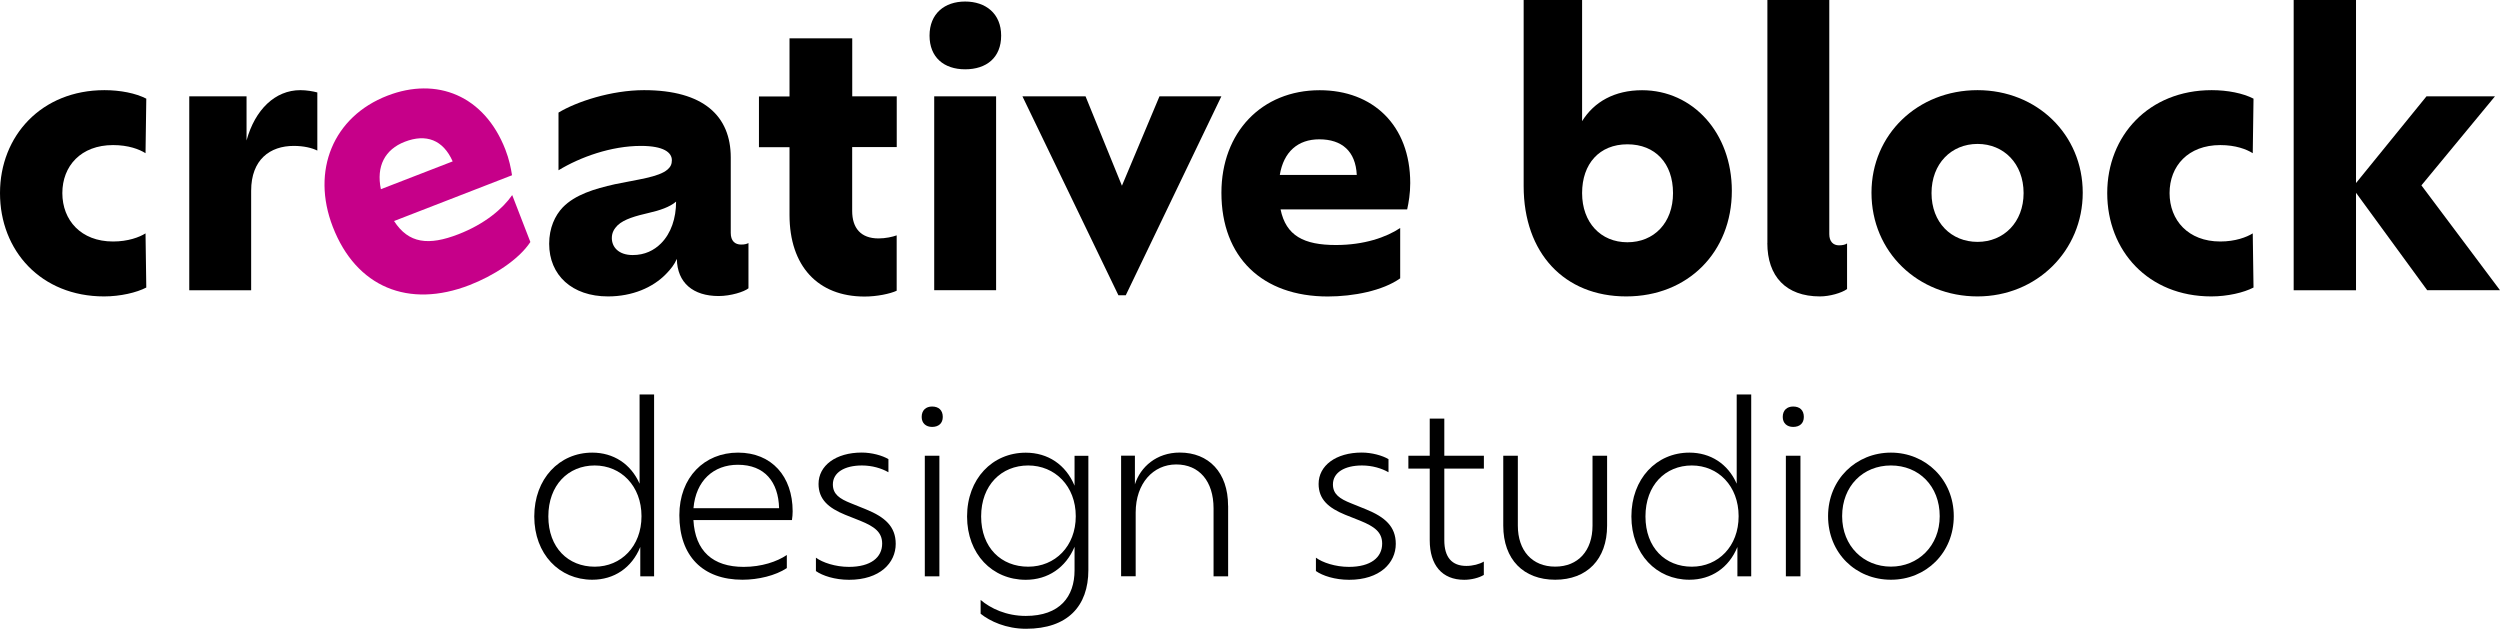
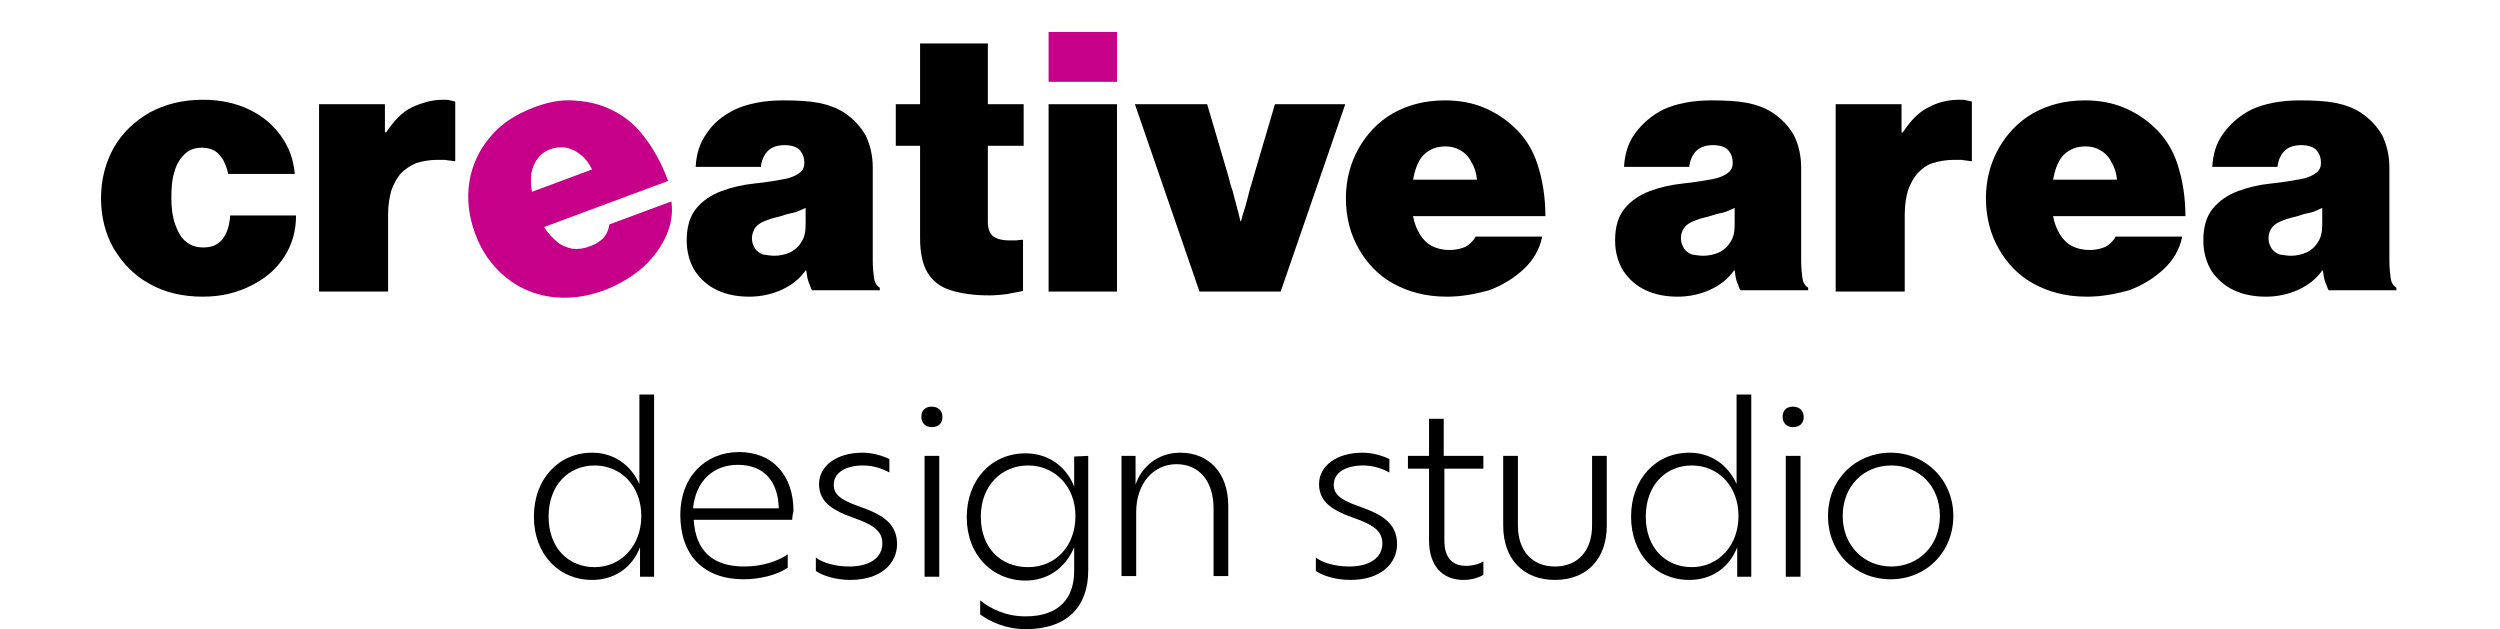
- <svg xmlns="http://www.w3.org/2000/svg" id="CreativeBlock" viewBox="0 0 391 98.34">
-   <defs>
-     <style>.cls-1{fill:#c60089;}</style>
-   </defs>
+ <svg xmlns="http://www.w3.org/2000/svg" version="1.1" id="CreativeBlock" x="0px" y="0px" viewBox="0 0 391 98.3" style="enable-background:new 0 0 391 98.3;" xml:space="preserve">
+   <style type="text/css">
+ 	.st0{fill:#C60089;}
+ </style>
  <g>
-     <path d="M0,30.2C0,21.25,6.48,14.1,16.34,14.1c2.48,0,4.9,.48,6.54,1.33l-.12,8.53c-.97-.61-2.66-1.27-5.08-1.27-5.02,0-7.93,3.27-7.93,7.51s2.91,7.57,7.93,7.57c2.36,0,4.12-.67,5.08-1.27l.12,8.47c-1.51,.79-4.06,1.39-6.6,1.39C6.42,46.36,0,39.22,0,30.2Z" />
-     <path d="M49.63,14.47v9.08c-.85-.42-2.12-.73-3.69-.73-3.69,0-6.66,2.12-6.66,7.02v15.56h-9.68V15.07h8.96v6.9c1.33-4.84,4.48-7.87,8.41-7.87,.97,0,2,.18,2.66,.36Z" />
-     <path class="cls-1" d="M80.08,27.41l-18.45,7.16c2.28,3.53,5.4,3.88,10.08,2.06,4.12-1.6,6.9-3.97,8.4-6.12l2.84,7.34c-1.84,2.79-5.8,5.3-9.52,6.74-9.54,3.7-17.73,.32-21.38-9.11-3.41-8.8,.07-17.23,8.53-20.51,7.73-3,15.17-.04,18.46,8.42,.59,1.52,.87,2.91,1.04,4.01Zm-20.51,2.18l11.23-4.35c-1.5-3.38-4.16-4.36-7.49-3.07-3.1,1.2-4.49,3.82-3.74,7.42Z" />
-     <path d="M117.06,38.01v7.08c-.67,.55-2.78,1.21-4.66,1.21-3.99,0-6.48-2.06-6.54-5.81-.36,.85-.97,1.63-1.69,2.36-2.06,2.12-5.27,3.51-9.08,3.51-5.63,0-9.2-3.33-9.2-8.23,0-2.48,.91-4.42,2.12-5.69,1.94-2,4.96-2.91,8.17-3.63,3.45-.73,6.84-1.09,8.23-2.3,.48-.42,.67-.85,.67-1.45,0-1.21-1.27-2.24-4.84-2.24-4.66,0-9.5,1.75-12.89,3.81v-9.02c2.78-1.69,8.23-3.51,13.38-3.51,9.32,0,13.56,4.06,13.56,10.53v11.8c0,1.27,.67,1.82,1.63,1.82,.61,0,.91-.12,1.15-.24Zm-11.32-6.48c-.97,.85-2.6,1.39-4.24,1.76-2.06,.48-3.87,.97-4.9,1.94-.54,.54-.91,1.15-.91,2,0,1.39,1.03,2.66,3.27,2.66,1.88,0,3.33-.73,4.42-1.82,1.57-1.57,2.36-3.93,2.36-6.54Z" />
-     <path d="M133.28,23v9.99c0,2.66,1.33,4.3,4.12,4.3,1.09,0,2.18-.24,2.84-.48v8.66c-1.03,.48-3.09,.91-5.02,.91-7.32,0-11.74-4.78-11.74-12.77v-10.59h-4.78v-7.93h4.78V5.99h9.81V15.07h6.96v7.93h-6.96Z" />
-     <path d="M145.38,5.57c0-3.45,2.36-5.33,5.57-5.33s5.63,1.88,5.63,5.33-2.3,5.27-5.63,5.27-5.57-1.88-5.57-5.27Zm.73,9.5h9.68v30.32h-9.68V15.07Z" />
-     <path d="M191.02,15.07l-14.95,31.11h-1.15l-15.01-31.11h9.87l5.69,13.98,5.87-13.98h9.68Z" />
-     <path d="M220.07,32.75h-19.79c.85,4.12,3.63,5.57,8.66,5.57,4.42,0,7.87-1.21,10.05-2.66v7.87c-2.72,1.94-7.32,2.84-11.32,2.84-10.23,0-16.64-6.11-16.64-16.22,0-9.44,6.29-16.04,15.37-16.04,8.29,0,14.16,5.45,14.16,14.53,0,1.63-.24,3.03-.48,4.12Zm-19.91-5.39h12.04c-.18-3.69-2.3-5.57-5.87-5.57-3.33,0-5.57,1.94-6.17,5.57Z" />
-     <path d="M270.86,29.84c0,9.56-6.84,16.52-16.52,16.52s-16.04-6.78-16.04-17.25V0h9.14V18.95c1.88-3.03,5.08-4.84,9.38-4.84,7.93,0,14.04,6.66,14.04,15.74Zm-9.2,.36c0-4.66-2.78-7.63-7.14-7.63s-7.08,3.03-7.08,7.63,2.91,7.69,7.08,7.69,7.14-3.03,7.14-7.69Z" />
-     <path d="M276.42,38.01V0h9.68V36.62c0,1.15,.61,1.75,1.51,1.75,.61,0,1.03-.12,1.27-.3v7.14c-.85,.61-2.72,1.15-4.24,1.15-5.33,0-8.23-3.15-8.23-8.35Z" />
-     <path d="M292.7,30.14c0-9.14,7.26-16.04,16.58-16.04s16.46,6.96,16.46,16.04-7.2,16.22-16.46,16.22-16.58-6.9-16.58-16.22Zm23.79,.06c0-4.6-3.09-7.69-7.2-7.69s-7.2,3.09-7.2,7.69,3.09,7.63,7.2,7.63,7.2-3.09,7.2-7.63Z" />
-     <path d="M329.57,30.2c0-8.96,6.48-16.1,16.34-16.1,2.48,0,4.9,.48,6.54,1.33l-.12,8.53c-.97-.61-2.66-1.27-5.08-1.27-5.02,0-7.93,3.27-7.93,7.51s2.91,7.57,7.93,7.57c2.36,0,4.11-.67,5.08-1.27l.12,8.47c-1.51,.79-4.06,1.39-6.6,1.39-9.87,0-16.28-7.14-16.28-16.16Z" />
-     <path d="M379.62,45.4l-11.14-15.25v15.25h-9.75V0h9.75V28.63l11.02-13.56h10.71l-11.5,13.92,12.29,16.4h-11.38Z" />
+     <path d="M102.3,61.7v28.5h-2.2v-4.6c-1.3,3.3-4.1,5.1-7.5,5.1c-5.2,0-9.1-4-9.1-9.9s3.9-10,9.1-10c3.3,0,6,1.8,7.4,4.9v-14   L102.3,61.7L102.3,61.7z M100.3,80.7c0-4.7-3.2-7.9-7.3-7.9s-7.2,3.1-7.2,8s3.1,7.9,7.2,7.9S100.3,85.4,100.3,80.7L100.3,80.7z" />
+     <path d="M123.9,81.3h-15.4c0.3,4.9,3,7.3,7.9,7.3c2.8,0,5.2-0.8,6.8-1.9v2.1c-1.8,1.2-4.5,1.8-6.9,1.8c-6.2,0-9.9-3.7-9.9-10.1   c0-5.9,3.9-9.8,9.2-9.8s8.5,3.7,8.5,9.2C124,80.4,123.9,80.9,123.9,81.3z M108.4,79.5h13.4c-0.1-4.1-2.2-6.8-6.4-6.8   C111.6,72.7,108.8,75.2,108.4,79.5L108.4,79.5z" />
+     <path d="M127.6,89.3v-2.1c1,0.8,3,1.4,5.2,1.4c3.4,0,5.2-1.5,5.2-3.6c0-1.8-1.2-2.7-3.4-3.6l-2.4-0.9c-2.6-1.1-4.1-2.4-4.1-4.8   c0-2.8,2.7-4.9,6.8-4.9c1.6,0,3.2,0.5,4.2,1v2.1c-1.1-0.6-2.5-1.1-4.1-1.1c-2.7,0-4.6,1.1-4.6,3c0,1.5,1,2.2,2.9,3l2.4,0.9   c3,1.2,4.6,2.7,4.6,5.4c0,3-2.5,5.6-7.3,5.6C130.6,90.7,128.6,90,127.6,89.3L127.6,89.3z" />
+     <path d="M144.1,65.2c0-1.1,0.7-1.6,1.6-1.6c1,0,1.7,0.6,1.7,1.6c0,1-0.6,1.6-1.7,1.6C144.8,66.8,144.1,66.2,144.1,65.2z    M144.6,71.3h2.3v18.9h-2.3V71.3z" />
+     <path d="M170.2,71.3v17.9c0,5.6-3.2,9.2-9.8,9.2c-3.1,0-5.6-1.2-7.1-2.3v-2.2c1.6,1.3,4,2.5,7.1,2.5c5.4,0,7.6-3,7.6-7.1v-3.7   c-1.4,3.3-4.2,5.2-7.6,5.2c-5.2,0-9.2-4-9.2-9.9s3.9-10,9.2-10c3.4,0,6.3,1.9,7.6,5.2v-4.7L170.2,71.3L170.2,71.3z M168.2,80.7   c0-4.7-3.3-7.9-7.4-7.9s-7.4,3.1-7.4,8s3.1,7.9,7.4,7.9S168.2,85.4,168.2,80.7L168.2,80.7z" />
+     <path d="M192.1,79.1v11h-2.3V79.5c0-4.2-2.2-6.9-5.8-6.9s-6.3,3-6.3,7.5v10h-2.3V71.3h2.2v4.5c0.9-2.7,3.4-5,7-5   C189,70.8,192.1,73.9,192.1,79.1L192.1,79.1z" />
+     <path d="M205.8,89.3v-2.1c1,0.8,3,1.4,5.2,1.4c3.4,0,5.2-1.5,5.2-3.6c0-1.8-1.2-2.7-3.4-3.6l-2.4-0.9c-2.6-1.1-4.1-2.4-4.1-4.8   c0-2.8,2.7-4.9,6.8-4.9c1.6,0,3.2,0.5,4.2,1v2.1c-1.1-0.6-2.5-1.1-4.1-1.1c-2.7,0-4.6,1.1-4.6,3c0,1.5,1,2.2,2.9,3l2.4,0.9   c3,1.2,4.6,2.7,4.6,5.4c0,3-2.5,5.6-7.3,5.6C208.8,90.7,206.8,90,205.8,89.3L205.8,89.3z" />
+     <path d="M225.9,73.3v11.2c0,2.7,1.2,4,3.4,4c1,0,2.1-0.3,2.7-0.7v2.1c-0.8,0.5-2,0.8-3.1,0.8c-3.4,0-5.4-2.3-5.4-6.2V73.3h-3.3v-2   h3.3v-5.8h2.3v5.8h6.2v2L225.9,73.3L225.9,73.3z" />
+     <path d="M235.1,82.2V71.3h2.3v10.9c0,3.9,2.2,6.4,5.8,6.4s5.8-2.5,5.8-6.4V71.3h2.3v10.9c0,5.3-3.2,8.5-8.1,8.5   S235.1,87.5,235.1,82.2z" />
+     <path d="M273.9,61.7v28.5h-2.2v-4.6c-1.3,3.3-4.1,5.1-7.5,5.1c-5.2,0-9.1-4-9.1-9.9s3.9-10,9.1-10c3.3,0,6,1.8,7.4,4.9v-14   L273.9,61.7L273.9,61.7z M271.9,80.7c0-4.7-3.2-7.9-7.3-7.9s-7.2,3.1-7.2,8s3.1,7.9,7.2,7.9S271.9,85.4,271.9,80.7L271.9,80.7z" />
+     <path d="M278.8,65.2c0-1.1,0.7-1.6,1.6-1.6c1,0,1.7,0.6,1.7,1.6c0,1-0.6,1.6-1.7,1.6C279.5,66.8,278.8,66.2,278.8,65.2z    M279.3,71.3h2.3v18.9h-2.3V71.3z" />
+     <path d="M285.9,80.7c0-5.8,4.4-9.9,9.8-9.9s9.8,4.2,9.8,9.9s-4.3,9.9-9.8,9.9S285.9,86.5,285.9,80.7z M303.4,80.7   c0-4.7-3.3-7.9-7.6-7.9s-7.6,3.2-7.6,7.9s3.4,7.9,7.6,7.9S303.4,85.4,303.4,80.7z" />
  </g>
-   <g>
-     <path d="M102.3,61.68v28.46h-2.16v-4.59c-1.33,3.26-4.1,5.12-7.51,5.12-5.16,0-9.07-4.02-9.07-9.9s3.91-9.98,9.07-9.98c3.3,0,6.03,1.75,7.4,4.86v-13.96h2.28Zm-1.97,19.05c0-4.71-3.19-7.93-7.32-7.93s-7.25,3.07-7.25,7.97,3.11,7.86,7.25,7.86,7.32-3.19,7.32-7.89Z" />
-     <path d="M123.86,81.34h-15.41c.27,4.86,3.04,7.32,7.86,7.32,2.81,0,5.24-.83,6.75-1.86v2.05c-1.78,1.18-4.48,1.82-6.94,1.82-6.22,0-9.87-3.72-9.87-10.09,0-5.92,3.91-9.79,9.18-9.79s8.54,3.72,8.54,9.18c0,.46-.04,.91-.11,1.37Zm-15.41-1.86h13.4c-.11-4.1-2.24-6.79-6.45-6.79-3.79,0-6.57,2.47-6.94,6.79Z" />
-     <path d="M127.61,89.31v-2.09c1.03,.76,3.04,1.44,5.16,1.44,3.42,0,5.2-1.48,5.2-3.64,0-1.78-1.18-2.66-3.42-3.57l-2.39-.95c-2.58-1.06-4.14-2.39-4.14-4.82,0-2.85,2.69-4.9,6.76-4.9,1.56,0,3.23,.46,4.17,1.03v2.05c-1.06-.61-2.54-1.06-4.14-1.06-2.73,0-4.55,1.1-4.55,2.96,0,1.52,1.02,2.24,2.85,2.96l2.35,.95c2.96,1.21,4.63,2.69,4.63,5.39,0,3-2.5,5.62-7.29,5.62-2.24,0-4.17-.64-5.2-1.37Z" />
-     <path d="M144.15,65.21c0-1.06,.68-1.63,1.63-1.63,1.02,0,1.67,.57,1.67,1.63,0,.99-.65,1.56-1.67,1.56-.95,0-1.63-.57-1.63-1.56Zm.49,6.07h2.28v18.86h-2.28v-18.86Z" />
-     <path d="M170.22,71.28v17.88c0,5.62-3.23,9.18-9.75,9.18-3.11,0-5.65-1.18-7.1-2.35v-2.16c1.56,1.33,4.02,2.5,7.06,2.5,5.35,0,7.63-3.04,7.63-7.13v-3.68c-1.37,3.26-4.17,5.16-7.63,5.16-5.24,0-9.18-4.02-9.18-9.9s3.95-9.98,9.18-9.98c3.45,0,6.26,1.86,7.63,5.16v-4.67h2.16Zm-1.97,9.45c0-4.71-3.26-7.93-7.44-7.93s-7.36,3.07-7.36,7.97,3.15,7.86,7.36,7.86,7.44-3.19,7.44-7.89Z" />
-     <path d="M192.08,79.1v11.04h-2.28v-10.63c0-4.25-2.24-6.87-5.84-6.87s-6.34,2.96-6.34,7.51v9.98h-2.28v-18.86h2.16v4.48c.87-2.73,3.38-4.97,7.02-4.97,4.52,0,7.55,3.11,7.55,8.31Z" />
-     <path d="M205.81,89.31v-2.09c1.02,.76,3.04,1.44,5.16,1.44,3.42,0,5.2-1.48,5.2-3.64,0-1.78-1.18-2.66-3.41-3.57l-2.39-.95c-2.58-1.06-4.14-2.39-4.14-4.82,0-2.85,2.69-4.9,6.75-4.9,1.56,0,3.23,.46,4.18,1.03v2.05c-1.06-.61-2.54-1.06-4.14-1.06-2.73,0-4.55,1.1-4.55,2.96,0,1.52,1.03,2.24,2.85,2.96l2.35,.95c2.96,1.21,4.63,2.69,4.63,5.39,0,3-2.51,5.62-7.29,5.62-2.24,0-4.18-.64-5.2-1.37Z" />
-     <path d="M225.89,73.29v11.2c0,2.66,1.18,4.02,3.45,4.02,.99,0,2.05-.27,2.73-.68v2.09c-.76,.46-1.97,.76-3.07,.76-3.45,0-5.39-2.28-5.39-6.19v-11.2h-3.34v-2.01h3.34v-5.81h2.28v5.81h6.19v2.01h-6.19Z" />
-     <path d="M235.11,82.21v-10.93h2.28v10.93c0,3.91,2.24,6.41,5.84,6.41s5.84-2.5,5.84-6.41v-10.93h2.28v10.93c0,5.31-3.19,8.46-8.12,8.46s-8.12-3.15-8.12-8.46Z" />
-     <path d="M273.89,61.68v28.46h-2.16v-4.59c-1.33,3.26-4.1,5.12-7.51,5.12-5.16,0-9.07-4.02-9.07-9.9s3.91-9.98,9.07-9.98c3.3,0,6.03,1.75,7.4,4.86v-13.96h2.28Zm-1.97,19.05c0-4.71-3.19-7.93-7.32-7.93s-7.25,3.07-7.25,7.97,3.11,7.86,7.25,7.86,7.32-3.19,7.32-7.89Z" />
-     <path d="M278.82,65.21c0-1.06,.68-1.63,1.63-1.63,1.03,0,1.67,.57,1.67,1.63,0,.99-.64,1.56-1.67,1.56-.95,0-1.63-.57-1.63-1.56Zm.49,6.07h2.28v18.86h-2.28v-18.86Z" />
-     <path d="M285.91,80.73c0-5.77,4.4-9.94,9.83-9.94s9.83,4.21,9.83,9.94-4.33,9.94-9.83,9.94-9.83-4.17-9.83-9.94Zm17.46,0c0-4.71-3.26-7.93-7.63-7.93s-7.63,3.23-7.63,7.93,3.38,7.89,7.63,7.89,7.63-3.23,7.63-7.89Z" />
-   </g>
+   <path d="M31.7,46.4c-3.2,0-6-0.7-8.3-2c-2.4-1.3-4.2-3.2-5.6-5.5c-1.3-2.3-2-4.9-2-7.9c0-2.9,0.7-5.6,2-7.9c1.3-2.3,3.2-4.1,5.6-5.5  c2.4-1.3,5.2-2,8.3-2c2.7,0,5.1,0.5,7.2,1.5c2.1,1,3.7,2.3,5,4.1s2,3.7,2.2,6H35.7c-0.2-0.9-0.5-1.6-0.8-2.2  c-0.4-0.6-0.8-1.1-1.3-1.4s-1.2-0.5-2-0.5c-1.1,0-2,0.3-2.7,1c-0.7,0.6-1.3,1.6-1.6,2.7c-0.4,1.2-0.5,2.6-0.5,4.2  c0,1.6,0.2,3,0.6,4.1s0.9,2.1,1.7,2.7c0.7,0.6,1.6,0.9,2.7,0.9c1.3,0,2.3-0.4,3-1.3c0.7-0.9,1.1-2.1,1.2-3.7h10.3  c0,2.4-0.6,4.5-1.8,6.4s-2.9,3.4-5.1,4.5C37.1,45.8,34.6,46.4,31.7,46.4z" />
+   <path d="M49.9,45.6V16.3h10.3v4.4h0.2c1.2-1.8,2.5-3.2,4-3.9s3.1-1.2,4.9-1.2c0.4,0,0.8,0,1.1,0.1c0.3,0.1,0.6,0.1,0.8,0.2v9.3h-0.3  c-0.4-0.1-0.9-0.1-1.3-0.2c-0.4,0-0.8,0-1.2,0c-1.2,0-2.3,0.2-3.3,0.5c-0.9,0.4-1.7,0.9-2.4,1.6c-0.6,0.7-1.1,1.6-1.5,2.7  c-0.3,1.1-0.5,2.3-0.5,3.8v12H49.9z" />
+   <path class="st0" d="M94.5,45.4c-3,1.1-5.8,1.4-8.5,1c-2.7-0.4-5.1-1.5-7.1-3.2c-2-1.7-3.6-3.9-4.6-6.7c-1-2.7-1.3-5.4-0.9-8  c0.4-2.6,1.5-5,3.2-7c1.7-2.1,4-3.6,6.9-4.7c2.1-0.8,4.1-1.2,6-1.1c1.9,0.1,3.6,0.4,5.3,1.1c2.2,0.9,4.2,2.3,5.8,4.4  c1.6,2,2.9,4.4,3.9,7.1l-19.4,7.2c0.6,1,1.3,1.7,2,2.3c0.7,0.6,1.5,0.9,2.4,1.1c0.9,0.1,1.8,0,2.8-0.4c0.9-0.3,1.6-0.8,2.1-1.3  c0.5-0.6,0.8-1.3,0.9-2.1l9.7-3.6c0.3,2-0.1,3.9-1,5.8c-0.9,1.8-2.2,3.5-3.9,4.9C98.5,43.5,96.6,44.6,94.5,45.4z M83.2,30l9.4-3.5  c-0.5-1-1.1-1.8-1.8-2.3c-0.7-0.6-1.4-0.9-2.2-1.1C87.8,23,87,23,86.2,23.3c-0.9,0.3-1.6,0.8-2.1,1.5c-0.5,0.6-0.8,1.4-1,2.3  C83,27.9,83,28.9,83.2,30z" />
+   <path d="M117.2,46.4c-1.8,0-3.5-0.3-5-1c-1.5-0.7-2.6-1.7-3.5-3c-0.8-1.3-1.3-2.9-1.3-4.8c0-2.1,0.5-3.8,1.5-5  c1-1.2,2.3-2.1,3.9-2.7c1.6-0.6,3.3-1,5.2-1.2c2-0.2,3.6-0.5,4.7-0.7s1.9-0.6,2.4-1c0.5-0.4,0.7-0.9,0.7-1.5c0-0.8-0.2-1.4-0.7-2  c-0.4-0.5-1.3-0.8-2.4-0.8c-1.1,0-2,0.3-2.6,0.9c-0.6,0.6-1,1.5-1.1,2.5h-10.2c0.1-1.9,0.6-3.7,1.7-5.2c1-1.6,2.5-2.8,4.5-3.8  c2-0.9,4.5-1.4,7.5-1.4c2.2,0,4.1,0.1,5.6,0.4c1.5,0.3,2.8,0.8,3.9,1.5c1.5,1,2.6,2.2,3.4,3.6c0.7,1.5,1.1,3.1,1.1,5v14.5  c0,1.2,0.1,2.1,0.2,2.8c0.1,0.7,0.4,1.2,0.9,1.5v0.4h-10.6c-0.2-0.3-0.3-0.8-0.5-1.2c-0.2-0.5-0.3-1.1-0.4-1.9h-0.1  c-1,1.4-2.2,2.3-3.7,3S119,46.4,117.2,46.4z M121.1,40c0.9,0,1.7-0.2,2.4-0.5c0.7-0.3,1.4-0.9,1.8-1.6c0.5-0.7,0.7-1.6,0.7-2.8v-2.6  c-0.3,0.2-0.7,0.3-1.1,0.5c-0.4,0.2-0.9,0.3-1.4,0.4c-0.5,0.1-1,0.3-1.7,0.5c-1,0.2-1.8,0.5-2.5,0.8c-0.6,0.3-1,0.6-1.3,1.1  c-0.2,0.4-0.4,0.9-0.4,1.5c0,0.6,0.2,1.1,0.5,1.6c0.3,0.4,0.7,0.7,1.2,0.9C120,39.9,120.6,40,121.1,40z" />
+   <path d="M154.7,46.2c-2.4,0-4.4-0.3-6-0.8c-1.6-0.5-2.8-1.4-3.6-2.7s-1.2-3.1-1.2-5.5V22.8h-3.8v-6.5h3.8V6.8h10.6v9.5h5.6v6.5h-5.6  v11.9c0,1.1,0.3,1.9,0.9,2.3s1.4,0.6,2.4,0.6c0.3,0,0.6,0,1,0s0.7-0.1,1.1-0.1h0.1v8c-0.8,0.2-1.7,0.3-2.5,0.5  C156.6,46.1,155.7,46.2,154.7,46.2z" />
+   <rect x="164" y="5" class="st0" width="10.7" height="7.8" />
+   <rect x="164" y="16.3" width="10.7" height="29.3" />
+   <path d="M187.6,45.6l-10.1-29.3h11.3l3.3,11.2c0.2,0.8,0.4,1.6,0.7,2.4c0.2,0.8,0.4,1.6,0.6,2.3c0.2,0.7,0.4,1.5,0.6,2.4h0.1  c0.2-0.9,0.5-1.7,0.7-2.4c0.2-0.7,0.4-1.5,0.6-2.3c0.2-0.8,0.5-1.6,0.7-2.4l3.3-11.2h11l-10.1,29.3H187.6z" />
+   <path d="M226.3,46.4c-3.2,0-5.9-0.7-8.3-2c-2.4-1.3-4.2-3.2-5.5-5.5c-1.3-2.3-2-4.9-2-7.9c0-2.9,0.7-5.5,2-7.8s3.1-4.2,5.4-5.5  c2.3-1.3,5-2,8.1-2c2.3,0,4.3,0.4,6,1.1c1.7,0.7,3.3,1.7,4.6,2.9c1.8,1.6,3.1,3.6,3.9,6.1c0.8,2.5,1.2,5.2,1.2,8H221  c0.2,1.1,0.6,2.1,1.1,2.9c0.5,0.8,1.1,1.4,1.9,1.8s1.7,0.6,2.7,0.6c1,0,1.8-0.2,2.5-0.5c0.7-0.4,1.2-0.9,1.6-1.6h10.4  c-0.4,2-1.4,3.7-2.9,5.1c-1.5,1.4-3.3,2.5-5.4,3.3C230.7,46,228.6,46.4,226.3,46.4z M221,28.1h10c-0.1-1.1-0.4-2-0.9-2.8  c-0.4-0.8-1-1.4-1.7-1.8c-0.7-0.4-1.4-0.6-2.3-0.6c-1,0-1.8,0.2-2.5,0.6c-0.7,0.4-1.3,1-1.7,1.8C221.5,26,221.2,27,221,28.1z" />
+   <path d="M262.4,46.4c-1.8,0-3.5-0.3-5-1s-2.6-1.7-3.5-3c-0.8-1.3-1.3-2.9-1.3-4.8c0-2.1,0.5-3.8,1.5-5c1-1.2,2.3-2.1,3.9-2.7  c1.6-0.6,3.3-1,5.2-1.2c2-0.2,3.6-0.5,4.7-0.7s1.9-0.6,2.4-1c0.5-0.4,0.7-0.9,0.7-1.5c0-0.8-0.2-1.4-0.7-2c-0.4-0.5-1.3-0.8-2.4-0.8  c-1.1,0-2,0.3-2.6,0.9c-0.6,0.6-1,1.5-1.1,2.5H254c0.1-1.9,0.6-3.7,1.7-5.2s2.5-2.8,4.5-3.8c2-0.9,4.5-1.4,7.5-1.4  c2.2,0,4.1,0.1,5.6,0.4c1.5,0.3,2.8,0.8,3.9,1.5c1.5,1,2.6,2.2,3.4,3.6c0.7,1.5,1.1,3.1,1.1,5v14.5c0,1.2,0.1,2.1,0.2,2.8  c0.1,0.7,0.4,1.2,0.9,1.5v0.4h-10.6c-0.2-0.3-0.3-0.8-0.5-1.2c-0.2-0.5-0.3-1.1-0.4-1.9h-0.1c-1,1.4-2.2,2.3-3.7,3  S264.2,46.4,262.4,46.4z M266.4,40c0.9,0,1.7-0.2,2.4-0.5c0.7-0.3,1.4-0.9,1.8-1.6c0.5-0.7,0.7-1.6,0.7-2.8v-2.6  c-0.3,0.2-0.7,0.3-1.1,0.5c-0.4,0.2-0.9,0.3-1.4,0.4c-0.5,0.1-1,0.3-1.7,0.5c-1,0.2-1.8,0.5-2.5,0.8c-0.6,0.3-1,0.6-1.3,1.1  s-0.4,0.9-0.4,1.5c0,0.6,0.2,1.1,0.5,1.6c0.3,0.4,0.7,0.7,1.2,0.9C265.2,39.9,265.8,40,266.4,40z" />
+   <path d="M287.1,45.6V16.3h10.3v4.4h0.2c1.2-1.8,2.5-3.2,4-3.9c1.4-0.8,3.1-1.2,4.9-1.2c0.4,0,0.8,0,1.1,0.1c0.3,0.1,0.6,0.1,0.8,0.2  v9.3h-0.3c-0.4-0.1-0.9-0.1-1.3-0.2c-0.4,0-0.8,0-1.2,0c-1.2,0-2.3,0.2-3.3,0.5s-1.7,0.9-2.4,1.6c-0.6,0.7-1.1,1.6-1.5,2.7  c-0.3,1.1-0.5,2.3-0.5,3.8v12H287.1z" />
+   <path d="M326.4,46.4c-3.2,0-5.9-0.7-8.3-2c-2.4-1.3-4.2-3.2-5.5-5.5c-1.3-2.3-2-4.9-2-7.9c0-2.9,0.7-5.5,2-7.8s3.1-4.2,5.4-5.5  c2.3-1.3,5-2,8.1-2c2.3,0,4.3,0.4,6,1.1c1.7,0.7,3.3,1.7,4.6,2.9c1.8,1.6,3.1,3.6,3.9,6.1c0.8,2.5,1.2,5.2,1.2,8h-20.7  c0.2,1.1,0.6,2.1,1.1,2.9c0.5,0.8,1.1,1.4,1.9,1.8s1.7,0.6,2.7,0.6c1,0,1.8-0.2,2.5-0.5c0.7-0.4,1.2-0.9,1.6-1.6h10.4  c-0.4,2-1.4,3.7-2.9,5.1c-1.5,1.4-3.3,2.5-5.4,3.3C330.8,46,328.7,46.4,326.4,46.4z M321.1,28.1h10c-0.1-1.1-0.4-2-0.9-2.8  c-0.4-0.8-1-1.4-1.7-1.8c-0.7-0.4-1.4-0.6-2.3-0.6c-1,0-1.8,0.2-2.5,0.6c-0.7,0.4-1.3,1-1.7,1.8C321.6,26,321.3,27,321.1,28.1z" />
+   <path d="M354.4,46.4c-1.8,0-3.5-0.3-5-1s-2.6-1.7-3.5-3c-0.8-1.3-1.3-2.9-1.3-4.8c0-2.1,0.5-3.8,1.5-5c1-1.2,2.3-2.1,3.9-2.7  c1.6-0.6,3.3-1,5.2-1.2c2-0.2,3.6-0.5,4.7-0.7s1.9-0.6,2.4-1c0.5-0.4,0.7-0.9,0.7-1.5c0-0.8-0.2-1.4-0.7-2c-0.4-0.5-1.3-0.8-2.4-0.8  c-1.1,0-2,0.3-2.6,0.9c-0.6,0.6-1,1.5-1.1,2.5H346c0.1-1.9,0.6-3.7,1.7-5.2s2.5-2.8,4.5-3.8c2-0.9,4.5-1.4,7.5-1.4  c2.2,0,4.1,0.1,5.6,0.4c1.5,0.3,2.8,0.8,3.9,1.5c1.5,1,2.6,2.2,3.4,3.6c0.7,1.5,1.1,3.1,1.1,5v14.5c0,1.2,0.1,2.1,0.2,2.8  c0.1,0.7,0.4,1.2,0.9,1.5v0.4h-10.6c-0.2-0.3-0.3-0.8-0.5-1.2c-0.2-0.5-0.3-1.1-0.4-1.9h-0.1c-1,1.4-2.2,2.3-3.7,3  S356.2,46.4,354.4,46.4z M358.3,40c0.9,0,1.7-0.2,2.4-0.5c0.7-0.3,1.4-0.9,1.8-1.6c0.5-0.7,0.7-1.6,0.7-2.8v-2.6  c-0.3,0.2-0.7,0.3-1.1,0.5c-0.4,0.2-0.9,0.3-1.4,0.4c-0.5,0.1-1,0.3-1.7,0.5c-1,0.2-1.8,0.5-2.5,0.8c-0.6,0.3-1,0.6-1.3,1.1  s-0.4,0.9-0.4,1.5c0,0.6,0.2,1.1,0.5,1.6c0.3,0.4,0.7,0.7,1.2,0.9C357.2,39.9,357.8,40,358.3,40z" />
</svg>
